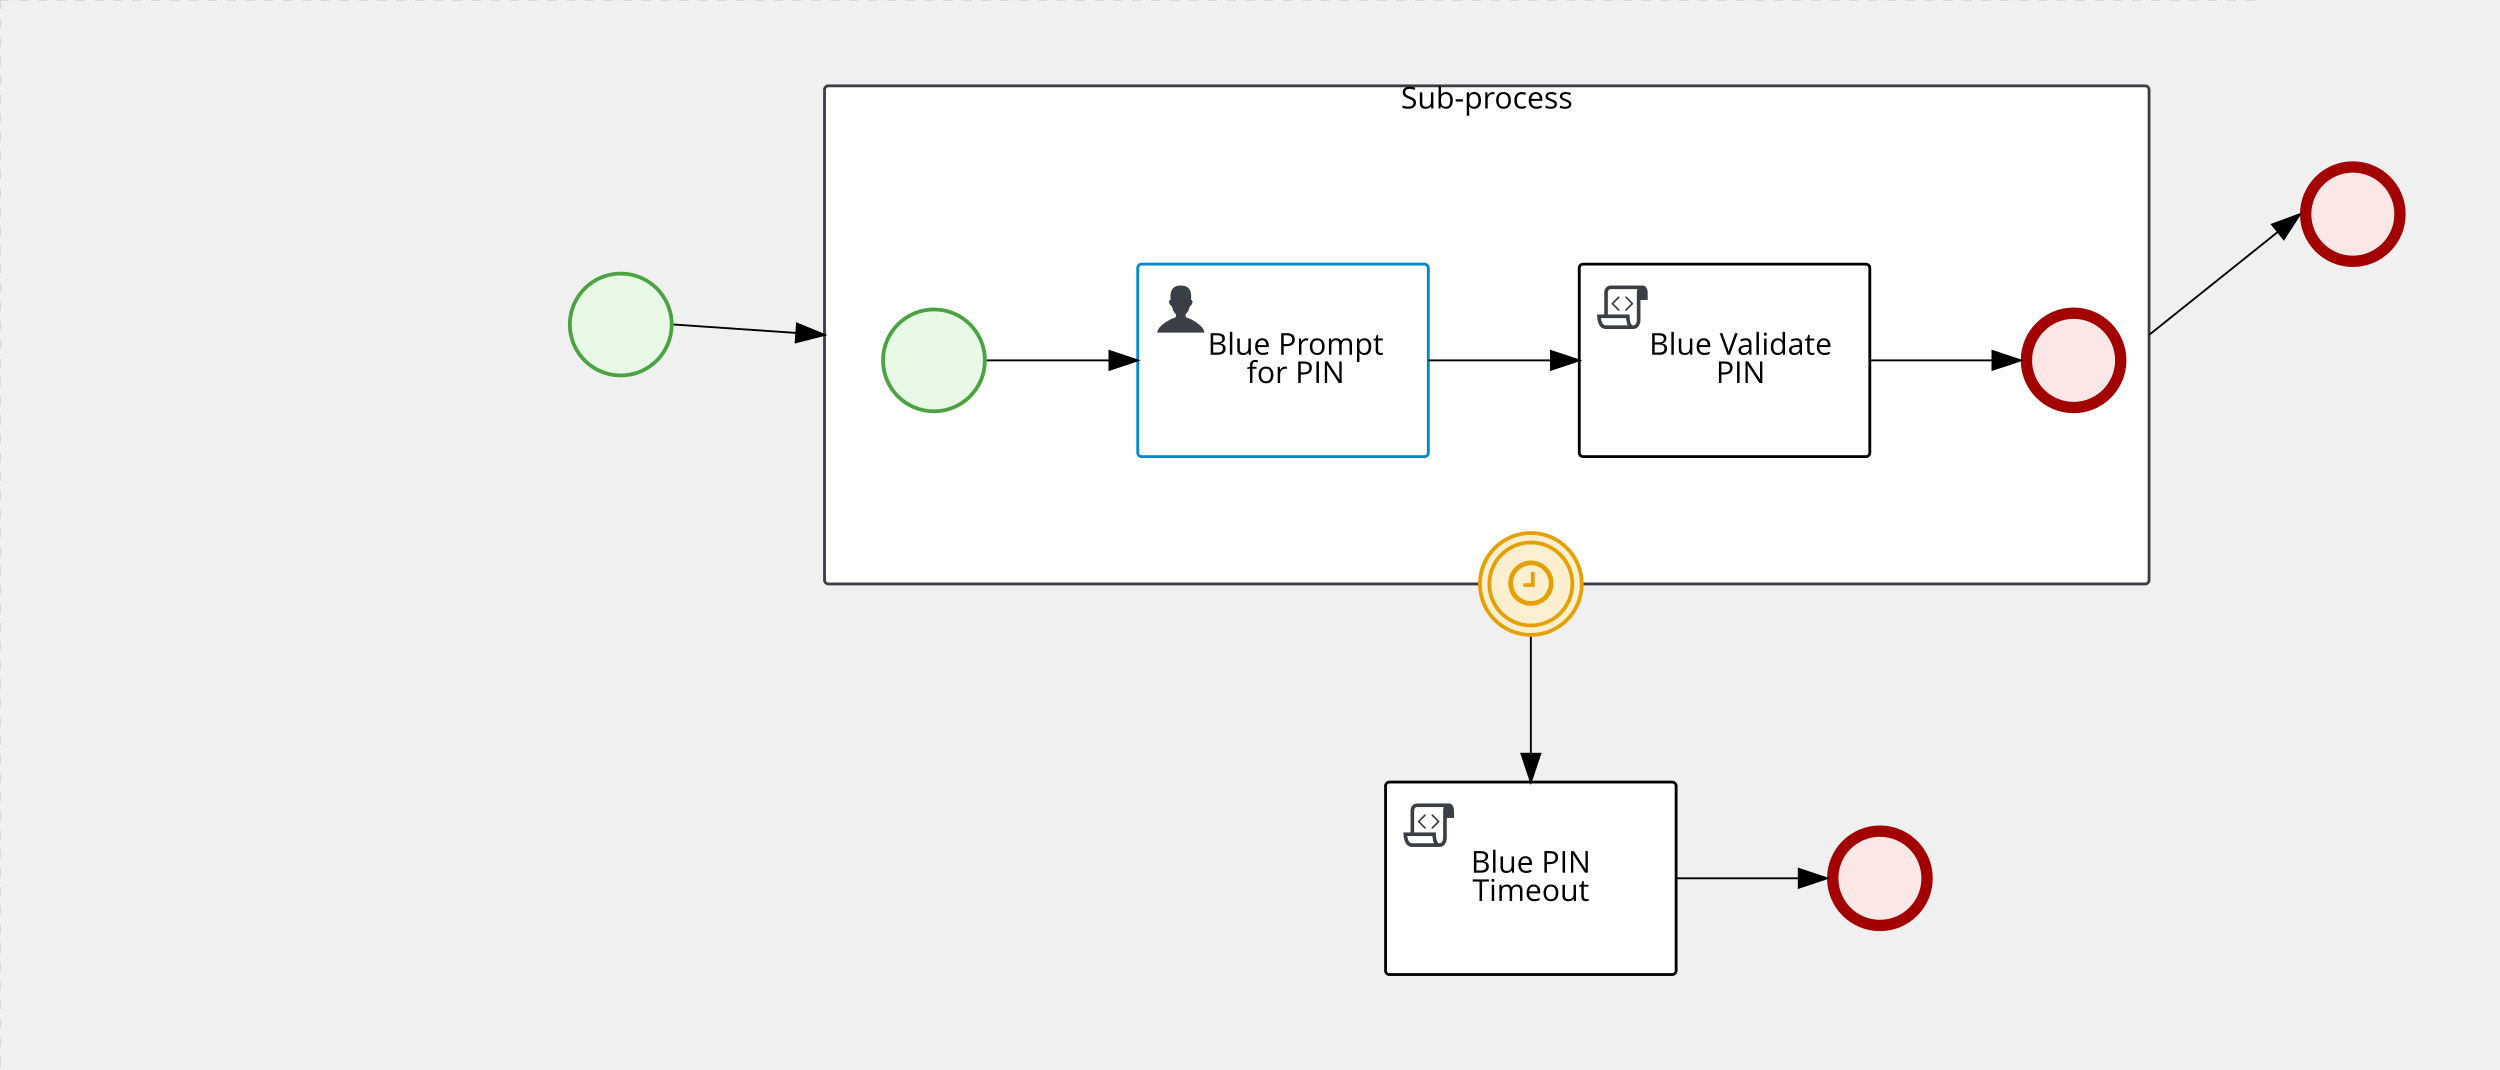
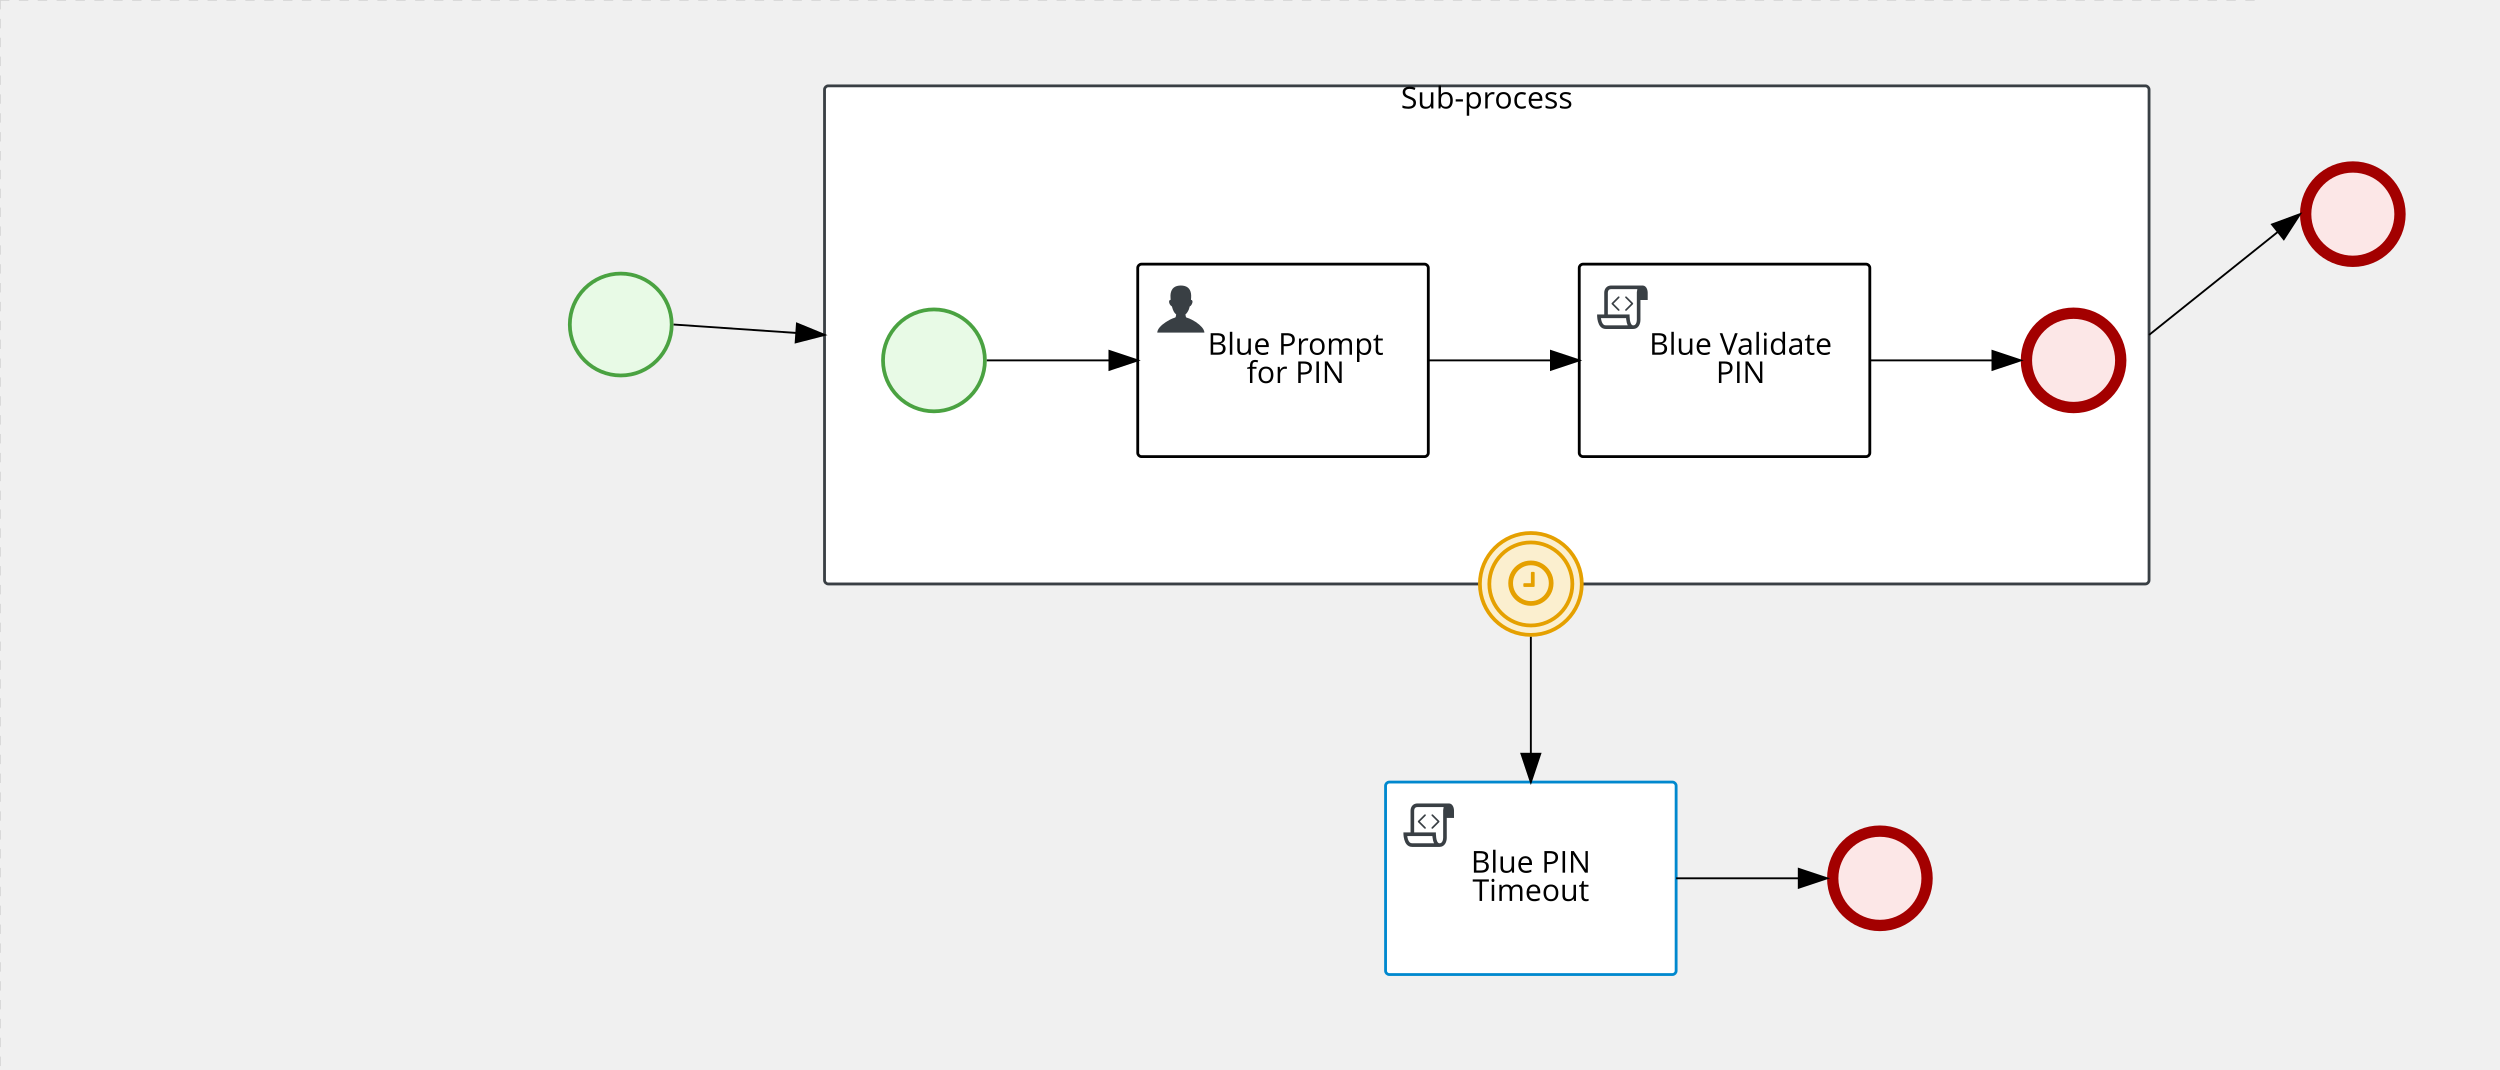
<svg xmlns="http://www.w3.org/2000/svg" version="1.1" width="1325" height="567" viewBox="0 0 1325 567">
  <defs />
  <g transform="matrix(1,0,0,1,0,0)">
    <g>
      <g>
        <g>
          <path fill="none" stroke="#d3d3d3" paint-order="fill stroke markers" d=" M 0 0 L 1200 0" stroke-miterlimit="10" stroke-opacity="0.8" stroke-dasharray="5" />
        </g>
        <g>
          <path fill="none" stroke="#d3d3d3" paint-order="fill stroke markers" d=" M 0 0 L 0 800" stroke-miterlimit="10" stroke-opacity="0.8" stroke-dasharray="5" />
        </g>
      </g>
      <g id="_39F0570F-DB67-4F53-8379-AC69741A3B39" bpmn2nodeid="_39F0570F-DB67-4F53-8379-AC69741A3B39" transform="matrix(1,0,0,1,301,144)">
        <g>
          <path fill="none" stroke="none" />
        </g>
        <g transform="matrix(0.125,0,0,0.125,0,0)">
          <g transform="matrix(1,0,0,1,0,0)">
            <path fill="#e8fae6" stroke="none" id="_39F0570F-DB67-4F53-8379-AC69741A3B39?shapeType=BACKGROUND" paint-order="stroke fill markers" d=" M 0 0 M 444 224 C 444 263.9 434.2 300.8 414.4 334.5 C 394.7 368.2 368 394.9 334.4 414.5 C 300.8 434.1 263.9 444 224 444 C 184.1 444 147.2 434.2 113.5 414.4 C 79.8 394.7 53.1 368 33.5 334.4 C 13.9 300.8 4 263.9 4 224 C 4 184.1 13.8 147.2 33.6 113.5 C 53.4 79.8 80.1 53.1 113.6 33.5 C 147.1 13.9 184.1 4 224 4 C 263.9 4 300.8 13.8 334.5 33.6 C 368.2 53.4 394.9 80.1 414.5 113.6 C 434.1 147.1 444 184.1 444 224 Z" />
          </g>
          <g>
            <g transform="matrix(1,0,0,1,0,0)">
              <g transform="matrix(1,0,0,1,0,0)">
                <path fill="rgb(74,162,65)" stroke="none" id="_39F0570F-DB67-4F53-8379-AC69741A3B39?shapeType=BORDER&amp;renderType=FILL" paint-order="stroke fill markers" d=" M 0 0 M 224 0 C 100.3 0 0 100.3 0 224 C 0 347.7 100.3 448 224 448 C 347.7 448 448 347.7 448 224 C 448 100.3 347.7 0 224 0 Z M 0 0 M 224 432 C 109.1 432 16 338.9 16 224 C 16 109.1 109.1 16 224 16 C 338.9 16 432 109.1 432 224 C 432 338.9 338.9 432 224 432 Z" />
              </g>
            </g>
          </g>
        </g>
        <g transform="matrix(1,0,0,1,28,61)" />
      </g>
      <g transform="matrix(1,0,0,1,301,144)" />
      <g id="_12C5F510-E668-4B3D-B30A-B5BAFF7FB573" bpmn2nodeid="_12C5F510-E668-4B3D-B30A-B5BAFF7FB573" transform="matrix(1,0,0,1,437,45.5)">
        <g>
          <path fill="none" stroke="none" />
        </g>
        <g transform="matrix(1,0,0,1,0,0)">
          <path fill="#ffffff" stroke="none" id="_12C5F510-E668-4B3D-B30A-B5BAFF7FB573?shapeType=BACKGROUND" paint-order="stroke fill markers" d=" M 2 0 L 700 0 L 700 0 A 2 2 0 0 1 702 2 L 702 262 L 702 262 A 2 2 0 0 1 700 264 L 2 264 L 2 264 A 2 2 0 0 1 0 262 L 0 2 L 0 2 A 2 2 0 0 1 2 0 Z" />
        </g>
        <g transform="matrix(1,0,0,1,0,0)">
          <path fill="none" stroke="rgb(57,63,68)" id="_12C5F510-E668-4B3D-B30A-B5BAFF7FB573?shapeType=BORDER&amp;renderType=STROKE" paint-order="fill stroke markers" d=" M 2 0 L 700 0 L 700 0 A 2 2 0 0 1 702 2 L 702 262 L 702 262 A 2 2 0 0 1 700 264 L 2 264 L 2 264 A 2 2 0 0 1 0 262 L 0 2 L 0 2 A 2 2 0 0 1 2 0 Z" stroke-miterlimit="10" stroke-width="1.5" stroke-dasharray="" />
        </g>
        <g transform="matrix(1,0,0,1,305.4531,0)">
          <text fill="#000000" stroke="none" font-family="Open Sans" font-size="12pt" font-style="normal" font-weight="normal" text-decoration="normal" x="45.547" y="12" text-anchor="middle" dominant-baseline="alphabetic">Sub-process</text>
        </g>
        <g id="_1ED09F98-EACA-4B79-B2AE-84CD46ED8E5B" bpmn2nodeid="_1ED09F98-EACA-4B79-B2AE-84CD46ED8E5B" transform="matrix(1,0,0,1,30,117.5)">
          <g>
            <path fill="none" stroke="none" />
          </g>
          <g transform="matrix(0.125,0,0,0.125,0,0)">
            <g transform="matrix(1,0,0,1,0,0)">
              <path fill="#e8fae6" stroke="none" id="_1ED09F98-EACA-4B79-B2AE-84CD46ED8E5B?shapeType=BACKGROUND" paint-order="stroke fill markers" d=" M 0 0 M 444 224 C 444 263.9 434.2 300.8 414.4 334.5 C 394.7 368.2 368 394.9 334.4 414.5 C 300.8 434.1 263.9 444 224 444 C 184.1 444 147.2 434.2 113.5 414.4 C 79.8 394.7 53.1 368 33.5 334.4 C 13.9 300.8 4 263.9 4 224 C 4 184.1 13.8 147.2 33.6 113.5 C 53.4 79.8 80.1 53.1 113.6 33.5 C 147.1 13.9 184.1 4 224 4 C 263.9 4 300.8 13.8 334.5 33.6 C 368.2 53.4 394.9 80.1 414.5 113.6 C 434.1 147.1 444 184.1 444 224 Z" />
            </g>
            <g>
              <g transform="matrix(1,0,0,1,0,0)">
                <g transform="matrix(1,0,0,1,0,0)">
                  <path fill="rgb(74,162,65)" stroke="none" id="_1ED09F98-EACA-4B79-B2AE-84CD46ED8E5B?shapeType=BORDER&amp;renderType=FILL" paint-order="stroke fill markers" d=" M 0 0 M 224 0 C 100.3 0 0 100.3 0 224 C 0 347.7 100.3 448 224 448 C 347.7 448 448 347.7 448 224 C 448 100.3 347.7 0 224 0 Z M 0 0 M 224 432 C 109.1 432 16 338.9 16 224 C 16 109.1 109.1 16 224 16 C 338.9 16 432 109.1 432 224 C 432 338.9 338.9 432 224 432 Z" />
                </g>
              </g>
            </g>
          </g>
          <g transform="matrix(1,0,0,1,28,61)" />
        </g>
        <g id="_F5D56C84-286A-4D61-9B75-EE17DBF2EA02" bpmn2nodeid="_F5D56C84-286A-4D61-9B75-EE17DBF2EA02" transform="matrix(1,0,0,1,166,94.5)">
          <g>
            <path fill="none" stroke="none" />
          </g>
          <g transform="matrix(1,0,0,1,0,0)">
            <path fill="#ffffff" stroke="none" id="_F5D56C84-286A-4D61-9B75-EE17DBF2EA02?shapeType=BACKGROUND" paint-order="stroke fill markers" d=" M 2 0 L 152 0 L 152 0 A 2 2 0 0 1 154 2 L 154 100 L 154 100 A 2 2 0 0 1 152 102 L 2 102 L 2 102 A 2 2 0 0 1 0 100 L 0 2 L 0 2 A 2 2 0 0 1 2 0 Z" />
          </g>
          <g transform="matrix(1,0,0,1,0,0)">
-             <path fill="none" stroke="rgb(0,136,206)" id="_F5D56C84-286A-4D61-9B75-EE17DBF2EA02?shapeType=BORDER&amp;renderType=STROKE" paint-order="fill stroke markers" d=" M 2 0 L 152 0 L 152 0 A 2 2 0 0 1 154 2 L 154 100 L 154 100 A 2 2 0 0 1 152 102 L 2 102 L 2 102 A 2 2 0 0 1 0 100 L 0 2 L 0 2 A 2 2 0 0 1 2 0 Z" stroke-miterlimit="10" stroke-width="1.5" stroke-dasharray="" />
+             <path fill="none" stroke="rgb(0,0,0)" id="_F5D56C84-286A-4D61-9B75-EE17DBF2EA02?shapeType=BORDER&amp;renderType=STROKE" paint-order="fill stroke markers" d=" M 2 0 L 152 0 L 152 0 A 2 2 0 0 1 154 2 L 154 100 L 154 100 A 2 2 0 0 1 152 102 L 2 102 L 2 102 A 2 2 0 0 1 0 100 L 0 2 L 0 2 A 2 2 0 0 1 2 0 Z" stroke-miterlimit="10" stroke-width="1.5" stroke-dasharray="" />
          </g>
          <g>
            <g transform="matrix(0.06,0,0,0.06,9.4,9.4)">
              <g transform="matrix(1,0,0,1,0,0)">
                <path fill="#393f44" stroke="none" id="_F5D56C84-286A-4D61-9B75-EE17DBF2EA02undefined" paint-order="stroke fill markers" d=" M 0 0 M 16 445.21 C 16 440.869 18.784 431.129 22.001 424.217 C 35.768 394.64 77.283 359.28 129 333.084 C 144.516 325.224 157.347 319.964 167.807 317.174 C 171.932 316.074 175.729 314.414 176.525 313.363 C 178.894 310.234 180.914 302.908 181.727 294.5 L 182.5 286.5 L 178.507 283.455 C 166.303 274.146 154.284 251.678 148.04 226.5 C 145.611 216.707 145.056 215.462 142.984 215.158 C 141.703 214.97 138.083 212.243 134.939 209.099 C 123.233 197.393 116.891 177.376 121.44 166.49 C 123.002 162.751 128.155 159.01 131.75 159.004 C 134.448 159 134.471 158.603 132.914 138.788 C 130.927 113.496 134.279 92.265 143.132 74.076 C 152.232 55.38 167.569 42.882 189.049 36.66 C 210.203 30.532 237.797 30.532 258.951 36.66 C 300.042 48.563 318.958 83.806 314.955 141 C 314.32 150.075 313.624 157.788 313.409 158.14 C 313.194 158.493 314.575 159.073 316.479 159.43 C 328.929 161.766 330.986 177.018 321.496 196.621 C 316.903 206.109 309.357 214.508 304.817 215.185 C 303.023 215.453 302.293 217.146 299.943 226.5 C 296.659 239.567 294.474 245.305 287.948 257.995 C 282.491 268.606 273.035 281.109 268.108 284.229 L 264.871 286.278 L 265.518 292.889 C 266.345 301.33 268.639 309.871 270.877 312.837 C 272.067 314.415 275.002 315.79 280.063 317.139 C 291.069 320.075 303.617 325.274 321 334.102 C 369.815 358.891 410.848 393.758 425.032 422.5 C 429.07 430.682 432 440.232 432 445.21 L 432 448 L 224 448 L 16 448 L 16 445.21 Z" />
              </g>
            </g>
          </g>
          <g transform="matrix(1,0,0,1,4.04,13.68)">
            <g transform="matrix(0.04,0,0,0.04,63.36,69.12)">
              <g transform="matrix(1,0,0,1,0,0)">
                <path fill="none" stroke="none" />
              </g>
              <g transform="matrix(1,0,0,1,0,0)">
                <path fill="none" stroke="none" />
              </g>
            </g>
          </g>
          <g transform="matrix(1,0,0,1,35,36)">
            <text fill="#000000" stroke="none" font-family="Open Sans" font-size="12pt" font-style="normal" font-weight="normal" text-decoration="normal" x="48.684" y="12" text-anchor="middle" dominant-baseline="alphabetic">Blue Prompt </text>
            <text fill="#000000" stroke="none" font-family="Open Sans" font-size="12pt" font-style="normal" font-weight="normal" text-decoration="normal" x="48.684" y="27" text-anchor="middle" dominant-baseline="alphabetic">     for PIN      </text>
          </g>
        </g>
        <g id="_D349CA18-AD39-4DA0-983E-A111EBF7D934" bpmn2nodeid="_D349CA18-AD39-4DA0-983E-A111EBF7D934" transform="matrix(1,0,0,1,400,94.5)">
          <g>
            <path fill="none" stroke="none" />
          </g>
          <g transform="matrix(1,0,0,1,0,0)">
            <path fill="#ffffff" stroke="none" id="_D349CA18-AD39-4DA0-983E-A111EBF7D934?shapeType=BACKGROUND" paint-order="stroke fill markers" d=" M 2 0 L 152 0 L 152 0 A 2 2 0 0 1 154 2 L 154 100 L 154 100 A 2 2 0 0 1 152 102 L 2 102 L 2 102 A 2 2 0 0 1 0 100 L 0 2 L 0 2 A 2 2 0 0 1 2 0 Z" />
          </g>
          <g transform="matrix(1,0,0,1,0,0)">
            <path fill="none" stroke="rgb(0,0,0)" id="_D349CA18-AD39-4DA0-983E-A111EBF7D934?shapeType=BORDER&amp;renderType=STROKE" paint-order="fill stroke markers" d=" M 2 0 L 152 0 L 152 0 A 2 2 0 0 1 154 2 L 154 100 L 154 100 A 2 2 0 0 1 152 102 L 2 102 L 2 102 A 2 2 0 0 1 0 100 L 0 2 L 0 2 A 2 2 0 0 1 2 0 Z" stroke-miterlimit="10" stroke-width="1.5" stroke-dasharray="" />
          </g>
          <g>
            <g transform="matrix(0.06,0,0,0.06,9.4,9.4)">
              <g transform="matrix(1,0,0,1,0,0)">
                <path fill="#393f44" stroke="none" id="_D349CA18-AD39-4DA0-983E-A111EBF7D934undefined" paint-order="stroke fill markers" d=" M 0 0 M 197.3 130.2 C 194.4 127.3 189.6 127.3 186.7 130.2 L 130.2 186.7 C 127.3 189.6 127.3 194.4 130.2 197.3 L 186.7 253.8 C 188.1 255.3 190.1 256 192 256 C 193.9 256 195.9 255.3 197.3 253.7 C 200.2 250.8 200.2 246 197.3 243.1 L 146.2 192 L 197.3 140.8 C 200.2 137.9 200.2 133.1 197.3 130.2 Z" />
              </g>
              <g transform="matrix(1,0,0,1,0,0)">
                <path fill="#393f44" stroke="none" id="_D349CA18-AD39-4DA0-983E-A111EBF7D934undefined" paint-order="stroke fill markers" d=" M 0 0 M 261.3 130.2 C 258.4 127.3 253.6 127.3 250.7 130.2 C 247.8 133.1 247.8 137.9 250.7 140.8 L 301.8 191.9 L 250.7 243 C 247.8 245.9 247.8 250.7 250.7 253.6 C 252.1 255.3 254.1 256 256 256 C 257.9 256 259.9 255.3 261.3 253.8 L 317.8 197.3 C 320.7 194.4 320.7 189.6 317.8 186.7 L 261.3 130.2 Z" />
              </g>
              <g transform="matrix(1,0,0,1,0,0)">
                <path fill="#393f44" stroke="none" id="_D349CA18-AD39-4DA0-983E-A111EBF7D934undefined" paint-order="stroke fill markers" d=" M 0 0 M 400 32 C 400 32 152.8 32 128 32 C 62 32 64 96 64 96 L 64 288 L 1 288 C 1 288 -4 416 78 416 L 320 416 C 368 416 384 368 384 336 C 384 314.2 384 224.4 384 160 L 448 160 L 448 96 C 448 96 449 32 400 32 Z M 0 0 M 78 383.9 C 68.5 383.9 61.6 381.1 55.5 374.9 C 43.4 362.4 37.5 339.6 34.9 320 L 256.9 320 C 257.1 322.7 257.3 325.4 257.6 328.2 C 260 351.6 264.7 370.1 271.9 383.9 L 78 383.9 L 78 383.9 Z M 0 0 M 352 336 C 352 345.9 349.6 360.3 342.9 371 C 337.2 380.1 330.4 384 320 384 C 285 384 288 288 288 288 L 96 288 L 96 96 L 96 95.9 L 96 95.1 C 96 90.6 97.6 78.3 104.7 71.2 C 106.5 69.4 111.9 64 128 64 L 356.5 64 C 354.4 72.8 352.8 81.8 352.2 89.9 C 352.2 90.5 352.1 91.1 352.1 91.7 C 352.1 92 352.1 92.3 352.1 92.6 C 352 94.8 352 96 352 96 L 352 160 L 352 336 Z" />
              </g>
            </g>
          </g>
          <g transform="matrix(1,0,0,1,35,36)">
            <text fill="#000000" stroke="none" font-family="Open Sans" font-size="12pt" font-style="normal" font-weight="normal" text-decoration="normal" x="50.523" y="12" text-anchor="middle" dominant-baseline="alphabetic">Blue Validate </text>
            <text fill="#000000" stroke="none" font-family="Open Sans" font-size="12pt" font-style="normal" font-weight="normal" text-decoration="normal" x="50.523" y="27" text-anchor="middle" dominant-baseline="alphabetic">         PIN         </text>
          </g>
        </g>
        <g id="_863CF7FC-66D1-4B9F-AAE6-12456127C510" bpmn2nodeid="_863CF7FC-66D1-4B9F-AAE6-12456127C510" transform="matrix(1,0,0,1,634,117.5)">
          <g>
            <path fill="none" stroke="none" />
          </g>
          <g transform="matrix(0.125,0,0,0.125,0,0)">
            <g transform="matrix(1,0,0,1,0,0)">
              <path fill="#fce7e7" stroke="none" id="_863CF7FC-66D1-4B9F-AAE6-12456127C510?shapeType=BACKGROUND" paint-order="stroke fill markers" d=" M 0 0 M 444 224 C 444 263.9 434.2 300.8 414.4 334.5 C 394.7 368.2 368 394.9 334.4 414.5 C 300.8 434.1 263.9 444 224 444 C 184.1 444 147.2 434.2 113.5 414.4 C 79.8 394.7 53.1 368 33.5 334.4 C 13.9 300.8 4 263.9 4 224 C 4 184.1 13.8 147.2 33.6 113.5 C 53.4 79.8 80.1 53.1 113.6 33.5 C 147.1 13.9 184.1 4 224 4 C 263.9 4 300.8 13.8 334.5 33.6 C 368.2 53.4 394.9 80.1 414.5 113.6 C 434.1 147.1 444 184.1 444 224 Z" />
            </g>
            <g>
              <g transform="matrix(1,0,0,1,0,0)">
                <g transform="matrix(1,0,0,1,0,0)">
                  <path fill="rgb(163,0,0)" stroke="none" id="_863CF7FC-66D1-4B9F-AAE6-12456127C510?shapeType=BORDER&amp;renderType=FILL" paint-order="stroke fill markers" d=" M 0 0 M 224 0 C 100.3 0 0 100.3 0 224 C 0 347.7 100.3 448 224 448 C 347.7 448 448 347.7 448 224 C 448 100.3 347.7 0 224 0 Z M 0 0 M 224 400 C 126.8 400 48 321.2 48 224 C 48 126.8 126.8 48 224 48 C 321.2 48 400 126.8 400 224 C 400 321.2 321.2 400 224 400 Z" />
                </g>
              </g>
            </g>
          </g>
          <g transform="matrix(1,0,0,1,28,61)" />
        </g>
        <g id="_64F08CE2-F02D-4BF6-A5A6-97B2E49F7F78" bpmn2nodeid="_64F08CE2-F02D-4BF6-A5A6-97B2E49F7F78" transform="matrix(1,0,0,1,346.3469,236)">
          <g>
            <path fill="none" stroke="none" />
          </g>
          <g transform="matrix(0.125,0,0,0.125,0,0)">
            <g transform="matrix(1,0,0,1,0,0)">
              <path fill="#fbefcf" stroke="none" id="_64F08CE2-F02D-4BF6-A5A6-97B2E49F7F78?shapeType=BACKGROUND" paint-order="stroke fill markers" d=" M 0 0 M 444 224 C 444 263.9 434.2 300.8 414.4 334.5 C 394.7 368.2 368 394.9 334.4 414.5 C 300.8 434.1 263.9 444 224 444 C 184.1 444 147.2 434.2 113.5 414.4 C 79.8 394.7 53.1 368 33.5 334.4 C 13.9 300.8 4 263.9 4 224 C 4 184.1 13.8 147.2 33.6 113.5 C 53.4 79.8 80.1 53.1 113.6 33.5 C 147.1 13.9 184.1 4 224 4 C 263.9 4 300.8 13.8 334.5 33.6 C 368.2 53.4 394.9 80.1 414.5 113.6 C 434.1 147.1 444 184.1 444 224 Z" />
            </g>
            <g>
              <g transform="matrix(1,0,0,1,0,0)">
                <g transform="matrix(1,0,0,1,0,0)">
                  <path fill="rgb(229,160,0)" stroke="none" id="_64F08CE2-F02D-4BF6-A5A6-97B2E49F7F78?shapeType=BORDER&amp;renderType=FILL" paint-order="stroke fill markers" d=" M 0 0 M 224 408 C 122.5 408 40 325.5 40 224 C 40 122.5 122.5 40 224 40 C 325.5 40 408 122.5 408 224 C 408 325.5 325.5 408 224 408 Z M 0 0 M 224 56 C 131.4 56 56 131.4 56 224 C 56 316.6 131.4 392 224 392 C 316.6 392 392 316.6 392 224 C 392 131.4 316.6 56 224 56 Z M 0 0 M 224 16 C 252.1 16 279.3 21.5 305 32.3 C 329.8 42.8 352 57.8 371.1 76.9 C 390.2 96 405.2 118.3 415.7 143 C 426.5 168.6 432 195.9 432 224 C 432 252.1 426.5 279.3 415.7 305 C 405.2 329.8 390.2 352 371.1 371.1 C 352 390.2 329.7 405.2 305 415.7 C 279.4 426.5 252.1 432 224 432 C 195.9 432 168.7 426.5 143 415.7 C 118.2 405.2 96 390.2 76.9 371.1 C 57.8 352 42.8 329.7 32.3 305 C 21.5 279.3 16 252.1 16 224 C 16 195.9 21.5 168.7 32.3 143 C 42.8 118.2 57.8 96 76.9 76.9 C 96 57.8 118.3 42.8 143 32.3 C 168.7 21.5 195.9 16 224 16 M 224 0 C 100.3 0 0 100.3 0 224 C 0 347.7 100.3 448 224 448 C 347.7 448 448 347.7 448 224 C 448 100.3 347.7 0 224 0 L 224 0 Z" />
                </g>
              </g>
            </g>
            <g>
              <g transform="matrix(1,0,0,1,0,0)">
                <g transform="matrix(1,0,0,1,0,0)">
                  <path fill="#e5a000" stroke="none" id="_64F08CE2-F02D-4BF6-A5A6-97B2E49F7F78undefined" paint-order="stroke fill markers" d=" M 0 0 M 240.2 176.7 L 240.2 232.7 C 240.2 233.9 239.8 234.8 239.1 235.6 C 238.4 236.4 237.4 236.7 236.2 236.7 L 196.2 236.7 C 195 236.7 194.1 236.3 193.3 235.6 C 192.5 234.9 192.2 233.9 192.2 232.7 L 192.2 224.7 C 192.2 223.5 192.6 222.6 193.3 221.8 C 194 221 195 220.7 196.2 220.7 L 224.2 220.7 L 224.2 176.7 C 224.2 175.5 224.6 174.6 225.3 173.8 C 226 173 227 172.7 228.2 172.7 L 236.2 172.7 C 237.3 172.7 238.3 173.1 239.1 173.8 C 239.9 174.5 240.2 175.5 240.2 176.7 Z M 0 0 M 300.2 220.7 C 300.2 206.9 296.8 194.2 290.1 182.6 C 283.3 171 274.1 161.7 262.5 154.9 C 250.8 148.1 238.1 144.7 224.3 144.7 C 210.5 144.7 197.8 148.1 186.2 154.9 C 174.6 161.7 165.4 170.9 158.6 182.5 C 151.8 194.1 148.4 206.9 148.4 220.7 C 148.4 234.5 151.8 247.2 158.5 258.8 C 165.3 270.4 174.6 279.7 186.2 286.5 C 197.8 293.3 210.5 296.7 224.3 296.7 C 238.1 296.7 250.8 293.3 262.4 286.5 C 274 279.7 283.3 270.5 290 258.9 C 296.8 247.2 300.2 234.5 300.2 220.7 Z M 0 0 M 320.2 220.7 C 320.2 238.1 315.9 254.2 307.3 268.9 C 298.7 283.6 287.1 295.3 272.4 303.8 C 257.7 312.4 241.6 316.7 224.2 316.7 C 206.8 316.7 190.7 312.4 176 303.8 C 161.3 295.2 149.7 283.6 141.1 268.9 C 132.5 254.2 128.3 238.1 128.3 220.7 C 128.3 203.3 132.6 187.2 141.2 172.5 C 149.8 157.8 161.4 146.1 176.1 137.5 C 190.8 128.9 206.9 124.7 224.3 124.7 C 241.7 124.7 257.8 129 272.5 137.6 C 287.2 146.2 298.9 157.9 307.4 172.5 C 316 187.2 320.2 203.3 320.2 220.7 Z" />
                </g>
              </g>
            </g>
          </g>
          <g transform="matrix(1,0,0,1,28,61)" />
        </g>
      </g>
      <g id="_64CA98FD-F609-4D99-94CE-3DA4F5B39E0B" bpmn2nodeid="_64CA98FD-F609-4D99-94CE-3DA4F5B39E0B">
        <g>
          <path fill="none" stroke="#000000" paint-order="fill stroke markers" d=" M 357 172 L 422.035 176.471" stroke-miterlimit="10" stroke-dasharray="" />
        </g>
        <g transform="matrix(1,0,0,1,357,172)" />
        <g transform="matrix(-0.0685881,0.9976451,-0.9976451,-0.0685881,437.3429,172.5118)">
          <path fill="#000000" stroke="#000000" paint-order="fill stroke markers" d=" M 10 15 L 0 15 L 5 0 Z" stroke-miterlimit="10" stroke-dasharray="" />
        </g>
        <g transform="matrix(1,0,0,1,357.6859,164.7735)" />
      </g>
      <g id="_EA4FF144-952F-4DDA-AD24-4052DB88A59B" bpmn2nodeid="_EA4FF144-952F-4DDA-AD24-4052DB88A59B">
        <g>
          <path fill="none" stroke="#000000" paint-order="fill stroke markers" d=" M 523 191 L 588 191" stroke-miterlimit="10" stroke-dasharray="" />
        </g>
        <g transform="matrix(1,0,0,1,523,191)" />
        <g transform="matrix(6.123233995736766e-17,1,-1,6.123233995736766e-17,603,186)">
          <path fill="#000000" stroke="#000000" paint-order="fill stroke markers" d=" M 10 15 L 0 15 L 5 0 Z" stroke-miterlimit="10" stroke-dasharray="" />
        </g>
        <g transform="matrix(1,0,0,1,523,181)" />
      </g>
      <g id="_7B60FBE3-6EE3-4A11-811B-C4DD3BD14F77" bpmn2nodeid="_7B60FBE3-6EE3-4A11-811B-C4DD3BD14F77">
        <g>
          <path fill="none" stroke="#000000" paint-order="fill stroke markers" d=" M 757 191 L 822 191" stroke-miterlimit="10" stroke-dasharray="" />
        </g>
        <g transform="matrix(1,0,0,1,757,191)" />
        <g transform="matrix(6.123233995736766e-17,1,-1,6.123233995736766e-17,837,186)">
          <path fill="#000000" stroke="#000000" paint-order="fill stroke markers" d=" M 10 15 L 0 15 L 5 0 Z" stroke-miterlimit="10" stroke-dasharray="" />
        </g>
        <g transform="matrix(1,0,0,1,757,181)" />
      </g>
      <g id="_EB8AB91C-17D7-4180-9B11-D21BD28E64C6" bpmn2nodeid="_EB8AB91C-17D7-4180-9B11-D21BD28E64C6">
        <g>
          <path fill="none" stroke="#000000" paint-order="fill stroke markers" d=" M 991 191 L 1056 191" stroke-miterlimit="10" stroke-dasharray="" />
        </g>
        <g transform="matrix(1,0,0,1,991,191)" />
        <g transform="matrix(6.123233995736766e-17,1,-1,6.123233995736766e-17,1071,186)">
          <path fill="#000000" stroke="#000000" paint-order="fill stroke markers" d=" M 10 15 L 0 15 L 5 0 Z" stroke-miterlimit="10" stroke-dasharray="" />
        </g>
        <g transform="matrix(1,0,0,1,991,181)" />
      </g>
      <g id="_DC7B8BEE-4751-441C-915E-3019E03342E5" bpmn2nodeid="_DC7B8BEE-4751-441C-915E-3019E03342E5" transform="matrix(1,0,0,1,1219,85.5)">
        <g>
          <path fill="none" stroke="none" />
        </g>
        <g transform="matrix(0.125,0,0,0.125,0,0)">
          <g transform="matrix(1,0,0,1,0,0)">
            <path fill="#fce7e7" stroke="none" id="_DC7B8BEE-4751-441C-915E-3019E03342E5?shapeType=BACKGROUND" paint-order="stroke fill markers" d=" M 0 0 M 444 224 C 444 263.9 434.2 300.8 414.4 334.5 C 394.7 368.2 368 394.9 334.4 414.5 C 300.8 434.1 263.9 444 224 444 C 184.1 444 147.2 434.2 113.5 414.4 C 79.8 394.7 53.1 368 33.5 334.4 C 13.9 300.8 4 263.9 4 224 C 4 184.1 13.8 147.2 33.6 113.5 C 53.4 79.8 80.1 53.1 113.6 33.5 C 147.1 13.9 184.1 4 224 4 C 263.9 4 300.8 13.8 334.5 33.6 C 368.2 53.4 394.9 80.1 414.5 113.6 C 434.1 147.1 444 184.1 444 224 Z" />
          </g>
          <g>
            <g transform="matrix(1,0,0,1,0,0)">
              <g transform="matrix(1,0,0,1,0,0)">
                <path fill="rgb(163,0,0)" stroke="none" id="_DC7B8BEE-4751-441C-915E-3019E03342E5?shapeType=BORDER&amp;renderType=FILL" paint-order="stroke fill markers" d=" M 0 0 M 224 0 C 100.3 0 0 100.3 0 224 C 0 347.7 100.3 448 224 448 C 347.7 448 448 347.7 448 224 C 448 100.3 347.7 0 224 0 Z M 0 0 M 224 400 C 126.8 400 48 321.2 48 224 C 48 126.8 126.8 48 224 48 C 321.2 48 400 126.8 400 224 C 400 321.2 321.2 400 224 400 Z" />
              </g>
            </g>
          </g>
        </g>
        <g transform="matrix(1,0,0,1,28,61)" />
      </g>
      <g id="_8210D41B-FDB0-41D9-AF9C-30D874BCEFCB" bpmn2nodeid="_8210D41B-FDB0-41D9-AF9C-30D874BCEFCB">
        <g>
          <path fill="none" stroke="#000000" paint-order="fill stroke markers" d=" M 1139 177.5 L 1207.287 122.87" stroke-miterlimit="10" stroke-dasharray="" />
        </g>
        <g transform="matrix(1,0,0,1,1139,177.5)" />
        <g transform="matrix(0.624695,0.7808688,-0.7808688,0.624695,1215.877,109.5957)">
          <path fill="#000000" stroke="#000000" paint-order="fill stroke markers" d=" M 10 15 L 0 15 L 5 0 Z" stroke-miterlimit="10" stroke-dasharray="" />
        </g>
        <g transform="matrix(1,0,0,1,1145.247,137.6913)" />
      </g>
      <g transform="matrix(1,0,0,1,1219,85.5)" />
      <g transform="matrix(1,0,0,1,437,45.5)" />
      <g transform="matrix(1,0,0,1,467,163)" />
      <g transform="matrix(1,0,0,1,1071,163)" />
      <g id="_1FC3A0B6-05FD-42F8-84AE-2939E7083337" bpmn2nodeid="_1FC3A0B6-05FD-42F8-84AE-2939E7083337" transform="matrix(1,0,0,1,968.3469,437.5)">
        <g>
          <path fill="none" stroke="none" />
        </g>
        <g transform="matrix(0.125,0,0,0.125,0,0)">
          <g transform="matrix(1,0,0,1,0,0)">
            <path fill="#fce7e7" stroke="none" id="_1FC3A0B6-05FD-42F8-84AE-2939E7083337?shapeType=BACKGROUND" paint-order="stroke fill markers" d=" M 0 0 M 444 224 C 444 263.9 434.2 300.8 414.4 334.5 C 394.7 368.2 368 394.9 334.4 414.5 C 300.8 434.1 263.9 444 224 444 C 184.1 444 147.2 434.2 113.5 414.4 C 79.8 394.7 53.1 368 33.5 334.4 C 13.9 300.8 4 263.9 4 224 C 4 184.1 13.8 147.2 33.6 113.5 C 53.4 79.8 80.1 53.1 113.6 33.5 C 147.1 13.9 184.1 4 224 4 C 263.9 4 300.8 13.8 334.5 33.6 C 368.2 53.4 394.9 80.1 414.5 113.6 C 434.1 147.1 444 184.1 444 224 Z" />
          </g>
          <g>
            <g transform="matrix(1,0,0,1,0,0)">
              <g transform="matrix(1,0,0,1,0,0)">
                <path fill="rgb(163,0,0)" stroke="none" id="_1FC3A0B6-05FD-42F8-84AE-2939E7083337?shapeType=BORDER&amp;renderType=FILL" paint-order="stroke fill markers" d=" M 0 0 M 224 0 C 100.3 0 0 100.3 0 224 C 0 347.7 100.3 448 224 448 C 347.7 448 448 347.7 448 224 C 448 100.3 347.7 0 224 0 Z M 0 0 M 224 400 C 126.8 400 48 321.2 48 224 C 48 126.8 126.8 48 224 48 C 321.2 48 400 126.8 400 224 C 400 321.2 321.2 400 224 400 Z" />
              </g>
            </g>
          </g>
        </g>
        <g transform="matrix(1,0,0,1,28,61)" />
      </g>
      <g transform="matrix(1,0,0,1,968.3469,437.5)" />
      <g id="_9C818555-8818-4CA9-A671-0473740AAA21" bpmn2nodeid="_9C818555-8818-4CA9-A671-0473740AAA21" transform="matrix(1,0,0,1,734.3469,414.5)">
        <g>
          <path fill="none" stroke="none" />
        </g>
        <g transform="matrix(1,0,0,1,0,0)">
          <path fill="#ffffff" stroke="none" id="_9C818555-8818-4CA9-A671-0473740AAA21?shapeType=BACKGROUND" paint-order="stroke fill markers" d=" M 2 0 L 152 0 L 152 0 A 2 2 0 0 1 154 2 L 154 100 L 154 100 A 2 2 0 0 1 152 102 L 2 102 L 2 102 A 2 2 0 0 1 0 100 L 0 2 L 0 2 A 2 2 0 0 1 2 0 Z" />
        </g>
        <g transform="matrix(1,0,0,1,0,0)">
-           <path fill="none" stroke="rgb(0,0,0)" id="_9C818555-8818-4CA9-A671-0473740AAA21?shapeType=BORDER&amp;renderType=STROKE" paint-order="fill stroke markers" d=" M 2 0 L 152 0 L 152 0 A 2 2 0 0 1 154 2 L 154 100 L 154 100 A 2 2 0 0 1 152 102 L 2 102 L 2 102 A 2 2 0 0 1 0 100 L 0 2 L 0 2 A 2 2 0 0 1 2 0 Z" stroke-miterlimit="10" stroke-width="1.5" stroke-dasharray="" />
+           <path fill="none" stroke="rgb(0,136,206)" id="_9C818555-8818-4CA9-A671-0473740AAA21?shapeType=BORDER&amp;renderType=STROKE" paint-order="fill stroke markers" d=" M 2 0 L 152 0 L 152 0 A 2 2 0 0 1 154 2 L 154 100 L 154 100 A 2 2 0 0 1 152 102 L 2 102 L 2 102 A 2 2 0 0 1 0 100 L 0 2 L 0 2 A 2 2 0 0 1 2 0 Z" stroke-miterlimit="10" stroke-width="1.5" stroke-dasharray="" />
        </g>
        <g>
          <g transform="matrix(0.06,0,0,0.06,9.4,9.4)">
            <g transform="matrix(1,0,0,1,0,0)">
              <path fill="#393f44" stroke="none" id="_9C818555-8818-4CA9-A671-0473740AAA21undefined" paint-order="stroke fill markers" d=" M 0 0 M 197.3 130.2 C 194.4 127.3 189.6 127.3 186.7 130.2 L 130.2 186.7 C 127.3 189.6 127.3 194.4 130.2 197.3 L 186.7 253.8 C 188.1 255.3 190.1 256 192 256 C 193.9 256 195.9 255.3 197.3 253.7 C 200.2 250.8 200.2 246 197.3 243.1 L 146.2 192 L 197.3 140.8 C 200.2 137.9 200.2 133.1 197.3 130.2 Z" />
            </g>
            <g transform="matrix(1,0,0,1,0,0)">
              <path fill="#393f44" stroke="none" id="_9C818555-8818-4CA9-A671-0473740AAA21undefined" paint-order="stroke fill markers" d=" M 0 0 M 261.3 130.2 C 258.4 127.3 253.6 127.3 250.7 130.2 C 247.8 133.1 247.8 137.9 250.7 140.8 L 301.8 191.9 L 250.7 243 C 247.8 245.9 247.8 250.7 250.7 253.6 C 252.1 255.3 254.1 256 256 256 C 257.9 256 259.9 255.3 261.3 253.8 L 317.8 197.3 C 320.7 194.4 320.7 189.6 317.8 186.7 L 261.3 130.2 Z" />
            </g>
            <g transform="matrix(1,0,0,1,0,0)">
              <path fill="#393f44" stroke="none" id="_9C818555-8818-4CA9-A671-0473740AAA21undefined" paint-order="stroke fill markers" d=" M 0 0 M 400 32 C 400 32 152.8 32 128 32 C 62 32 64 96 64 96 L 64 288 L 1 288 C 1 288 -4 416 78 416 L 320 416 C 368 416 384 368 384 336 C 384 314.2 384 224.4 384 160 L 448 160 L 448 96 C 448 96 449 32 400 32 Z M 0 0 M 78 383.9 C 68.5 383.9 61.6 381.1 55.5 374.9 C 43.4 362.4 37.5 339.6 34.9 320 L 256.9 320 C 257.1 322.7 257.3 325.4 257.6 328.2 C 260 351.6 264.7 370.1 271.9 383.9 L 78 383.9 L 78 383.9 Z M 0 0 M 352 336 C 352 345.9 349.6 360.3 342.9 371 C 337.2 380.1 330.4 384 320 384 C 285 384 288 288 288 288 L 96 288 L 96 96 L 96 95.9 L 96 95.1 C 96 90.6 97.6 78.3 104.7 71.2 C 106.5 69.4 111.9 64 128 64 L 356.5 64 C 354.4 72.8 352.8 81.8 352.2 89.9 C 352.2 90.5 352.1 91.1 352.1 91.7 C 352.1 92 352.1 92.3 352.1 92.6 C 352 94.8 352 96 352 96 L 352 160 L 352 336 Z" />
            </g>
          </g>
        </g>
        <g transform="matrix(1,0,0,1,43.16016,36)">
          <text fill="#000000" stroke="none" font-family="Open Sans" font-size="12pt" font-style="normal" font-weight="normal" text-decoration="normal" x="33.84" y="12" text-anchor="middle" dominant-baseline="alphabetic">Blue PIN </text>
          <text fill="#000000" stroke="none" font-family="Open Sans" font-size="12pt" font-style="normal" font-weight="normal" text-decoration="normal" x="33.84" y="27" text-anchor="middle" dominant-baseline="alphabetic">Timeout </text>
        </g>
      </g>
      <g id="_6BA470C5-40F2-465F-9CB4-164C24F6500A" bpmn2nodeid="_6BA470C5-40F2-465F-9CB4-164C24F6500A">
        <g>
          <path fill="none" stroke="#000000" paint-order="fill stroke markers" d=" M 811.347 337.5 L 811.347 399.5" stroke-miterlimit="10" stroke-dasharray="" />
        </g>
        <g transform="matrix(1,0,0,1,811.3469,337.5)" />
        <g transform="matrix(-1,1.2246467991473532e-16,-1.2246467991473532e-16,-1,816.3469,414.5)">
          <path fill="#000000" stroke="#000000" paint-order="fill stroke markers" d=" M 10 15 L 0 15 L 5 0 Z" stroke-miterlimit="10" stroke-dasharray="" />
        </g>
        <g transform="matrix(1,0,0,1,821.3469,376)" />
      </g>
      <g id="_B18F2598-C551-4281-920E-FF573180F708" bpmn2nodeid="_B18F2598-C551-4281-920E-FF573180F708">
        <g>
          <path fill="none" stroke="#000000" paint-order="fill stroke markers" d=" M 888.347 465.5 L 953.347 465.5" stroke-miterlimit="10" stroke-dasharray="" />
        </g>
        <g transform="matrix(1,0,0,1,888.3469,465.5)" />
        <g transform="matrix(6.123233995736766e-17,1,-1,6.123233995736766e-17,968.3469,460.5)">
          <path fill="#000000" stroke="#000000" paint-order="fill stroke markers" d=" M 10 15 L 0 15 L 5 0 Z" stroke-miterlimit="10" stroke-dasharray="" />
        </g>
        <g transform="matrix(1,0,0,1,888.3469,455.5)" />
      </g>
-       <g transform="matrix(1,0,0,1,734.3469,414.5)" />
      <g transform="matrix(1,0,0,1,837,140)" />
      <g transform="matrix(1,0,0,1,783.3469,281.5)" />
      <g transform="matrix(1,0,0,1,603,140)" />
+       <g transform="matrix(1,0,0,1,734.3469,414.5)" />
    </g>
  </g>
</svg>
